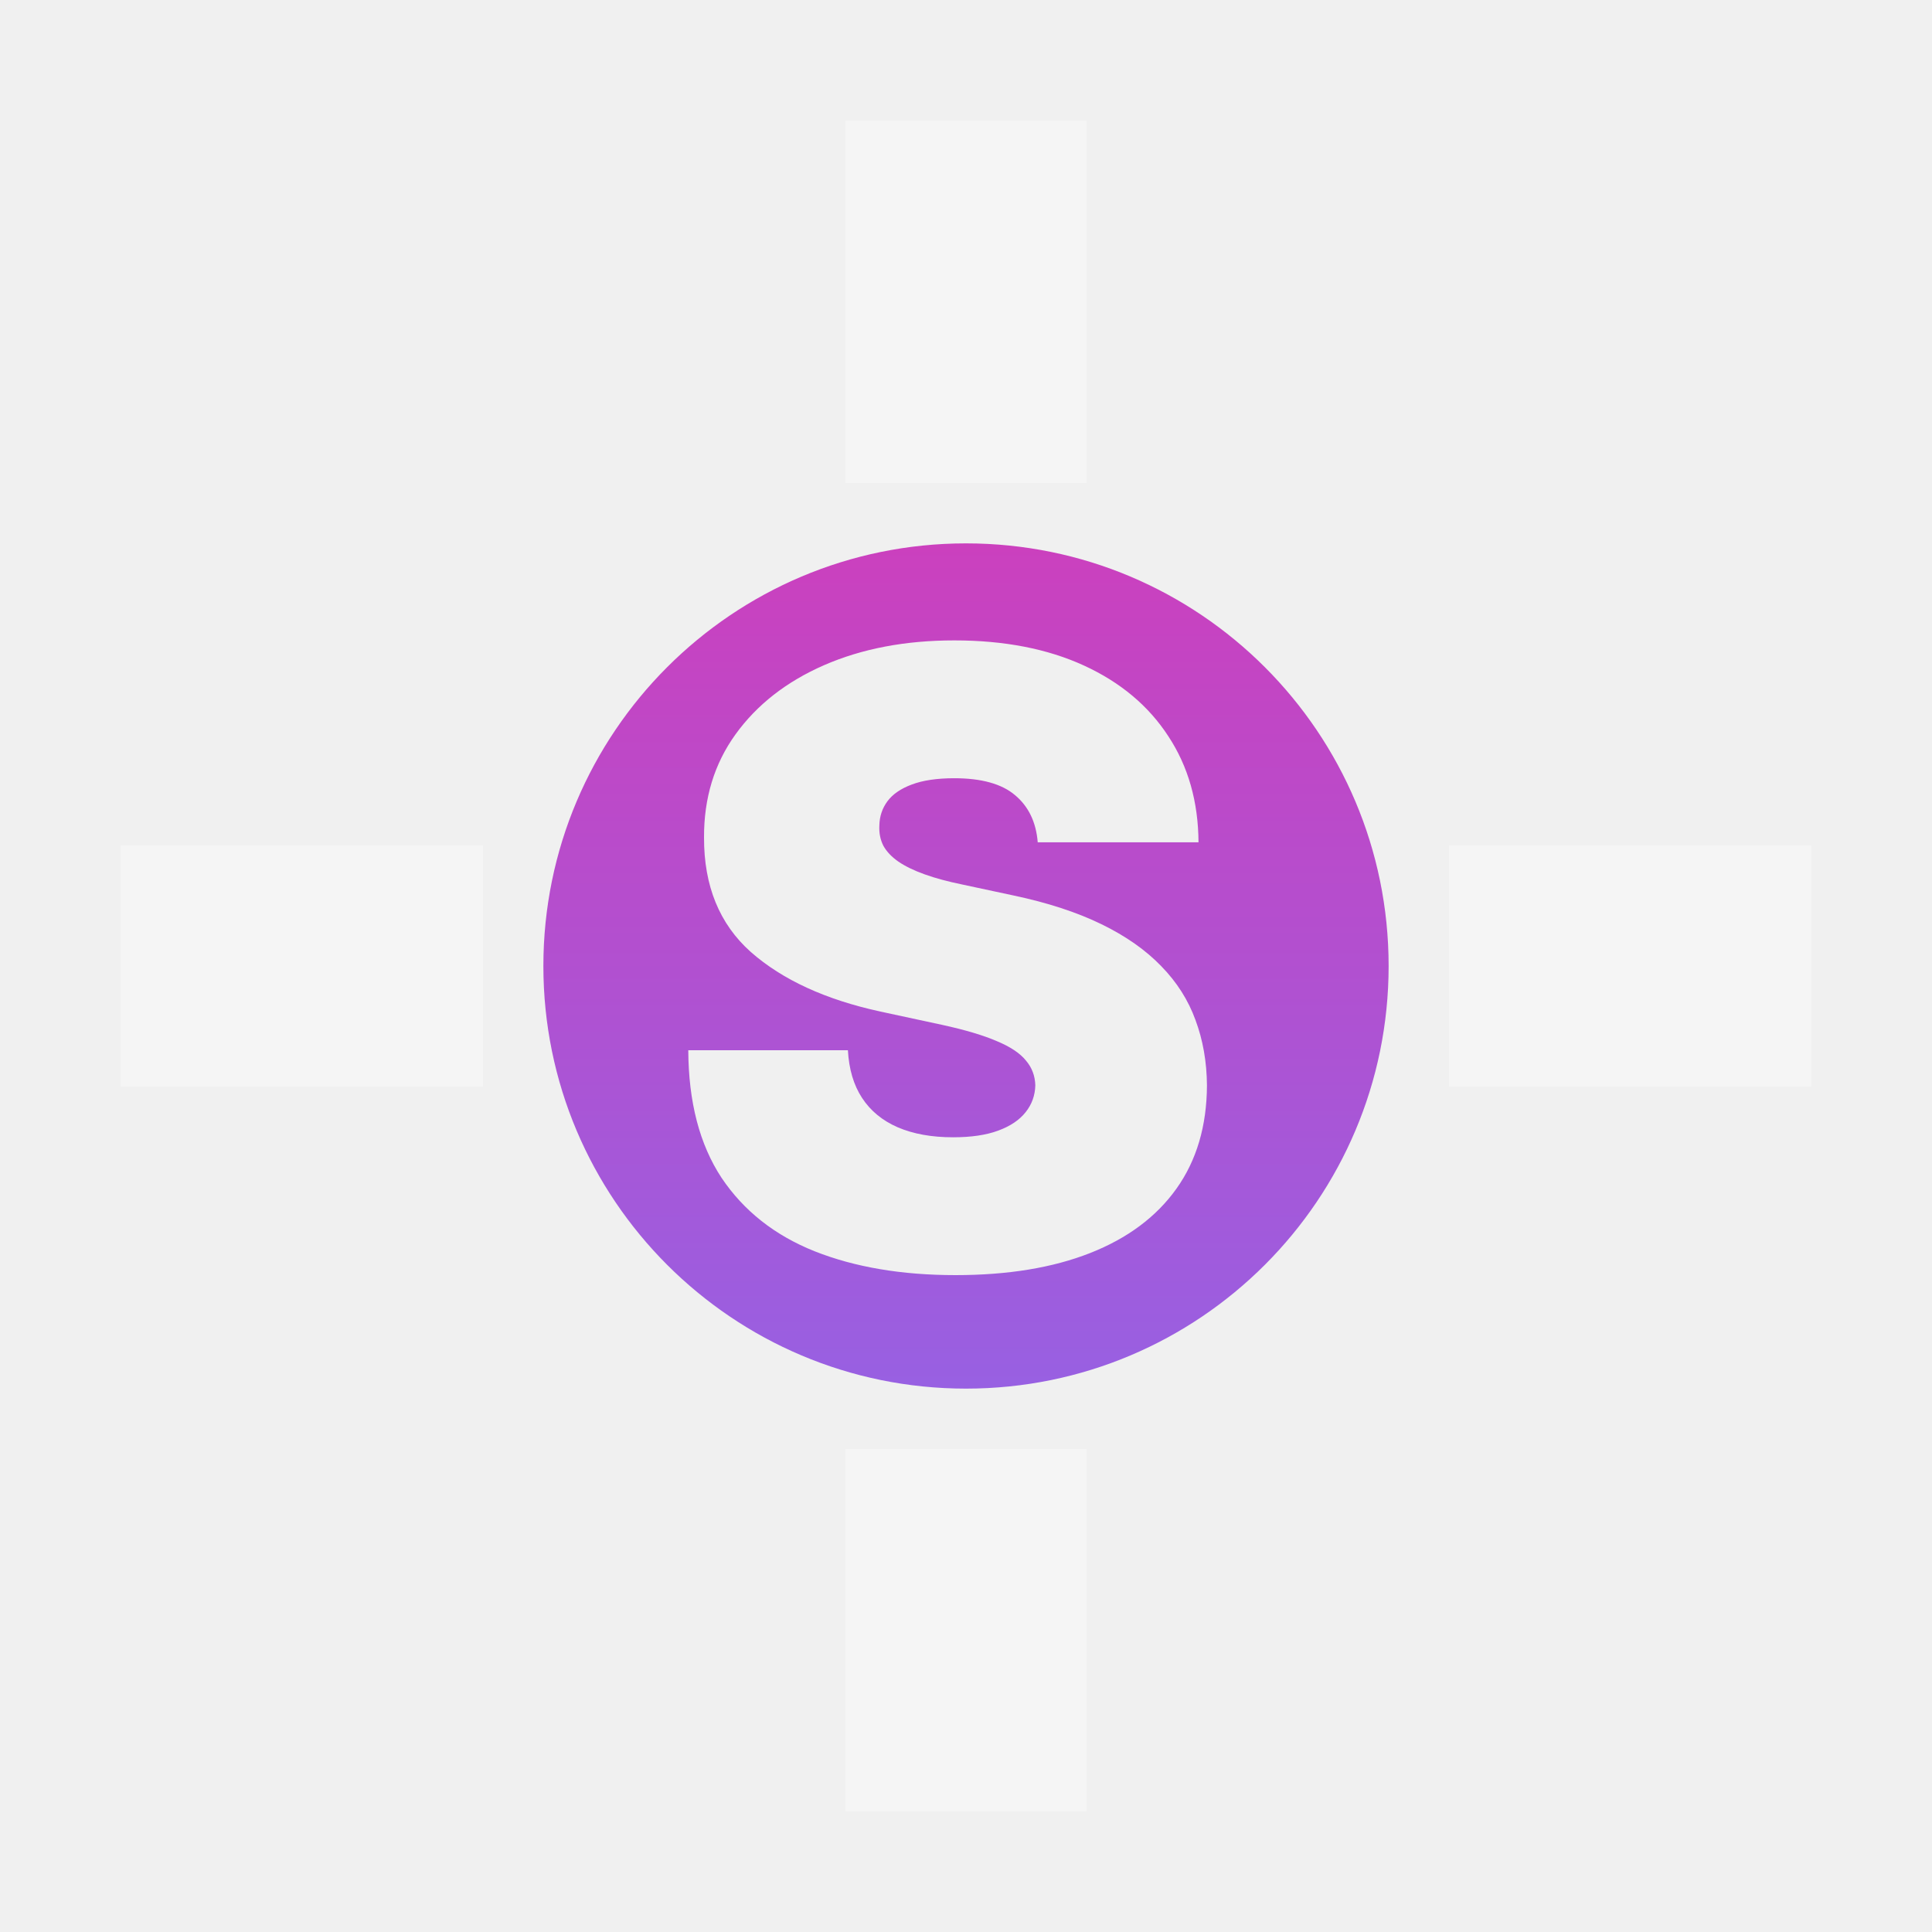
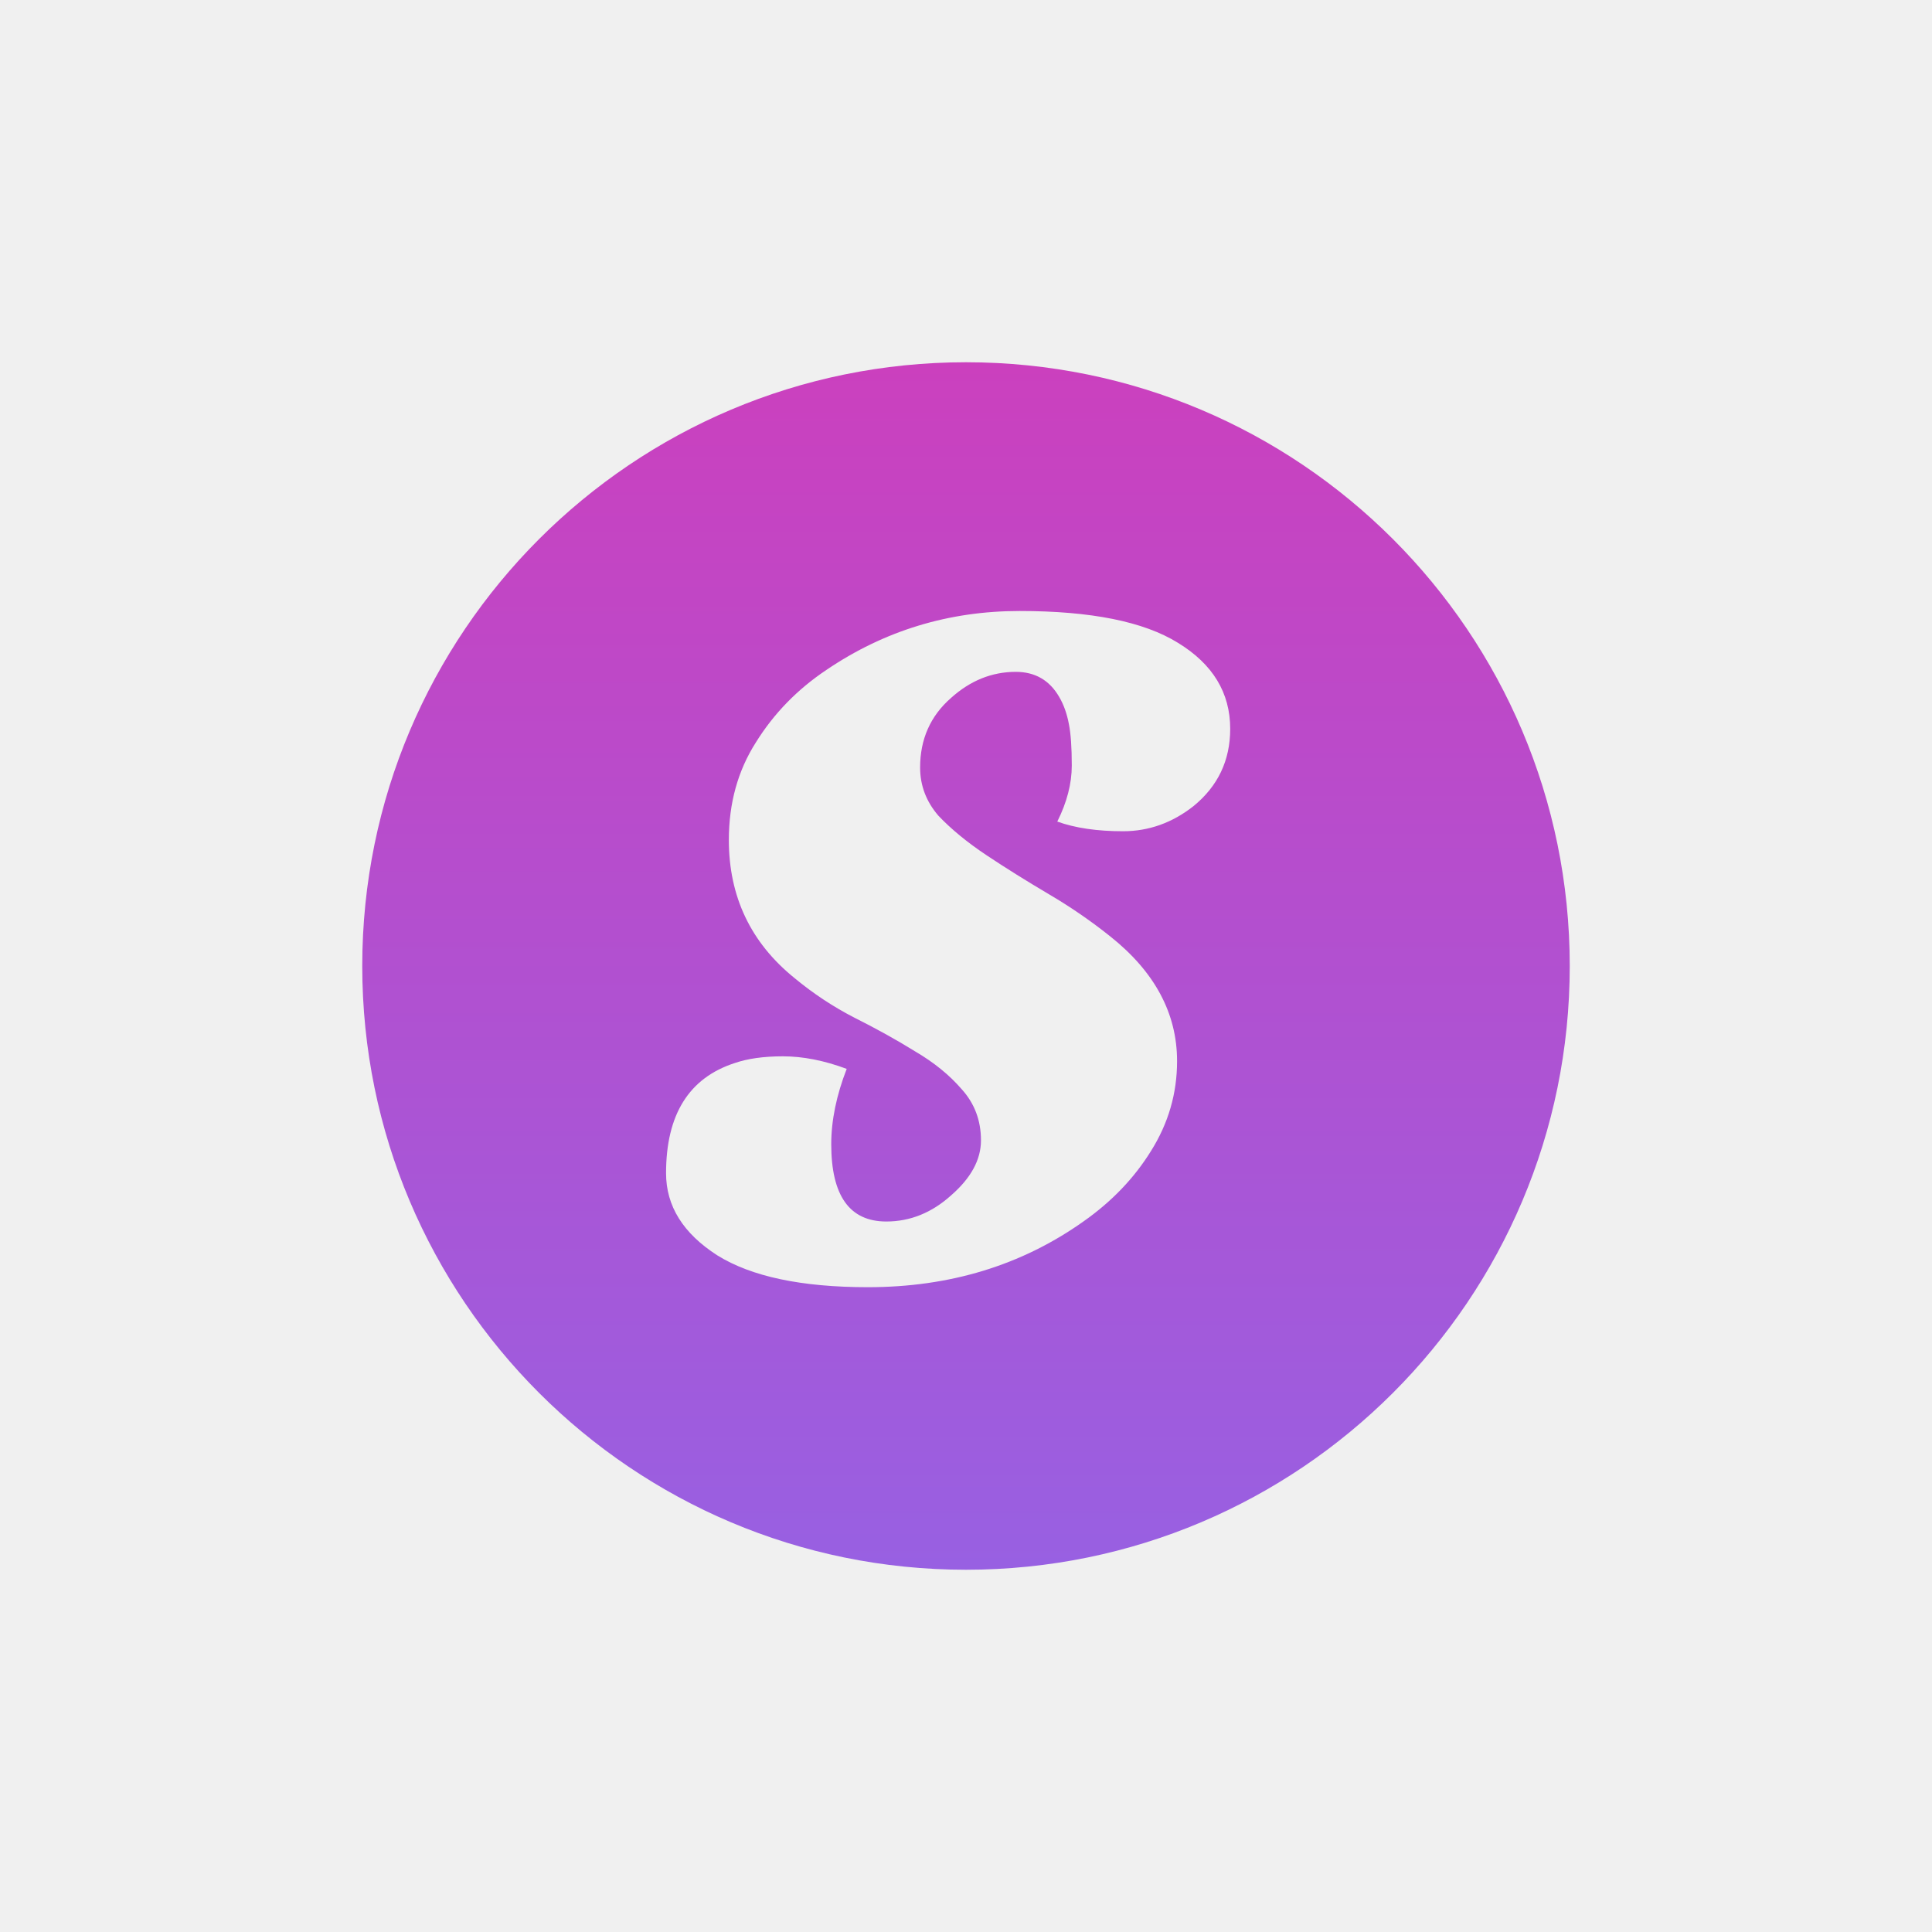
<svg xmlns="http://www.w3.org/2000/svg" width="32" height="32" viewBox="0 0 32 32" fill="none">
-   <path d="M8 18L8 14L2 14L2 18L8 18Z" fill="white" fill-opacity="0.33" />
-   <path d="M30 18L30 14L24 14L24 18L30 18Z" fill="white" fill-opacity="0.33" />
-   <path d="M18 2L14 2L14 8L18 8L18 2Z" fill="white" fill-opacity="0.33" />
-   <path d="M18 24H14L14 30H18L18 24Z" fill="white" fill-opacity="0.33" />
-   <path d="M16 9C19.866 9 23 12.134 23 16C23 19.866 19.866 23 16 23C12.134 23 9 19.866 9 16C9 12.134 12.134 9 16 9ZM15.806 10.607C14.995 10.607 14.276 10.744 13.648 11.018C13.024 11.291 12.535 11.674 12.182 12.164C11.831 12.651 11.658 13.22 11.661 13.871C11.658 14.672 11.916 15.305 12.437 15.769C12.96 16.229 13.676 16.558 14.584 16.755L15.605 16.975C15.986 17.058 16.288 17.148 16.512 17.245C16.735 17.338 16.895 17.445 16.992 17.565C17.092 17.682 17.144 17.82 17.148 17.977C17.144 18.143 17.091 18.292 16.987 18.422C16.884 18.552 16.732 18.654 16.532 18.727C16.332 18.801 16.083 18.837 15.786 18.837C15.432 18.837 15.127 18.782 14.87 18.672C14.617 18.562 14.419 18.4 14.279 18.186C14.139 17.973 14.061 17.709 14.044 17.395H11.4C11.404 18.253 11.588 18.957 11.951 19.508C12.318 20.055 12.832 20.461 13.493 20.725C14.157 20.988 14.935 21.12 15.826 21.12C16.694 21.12 17.436 20.998 18.054 20.755C18.674 20.511 19.152 20.156 19.485 19.689C19.819 19.221 19.988 18.651 19.991 17.977C19.988 17.586 19.924 17.225 19.801 16.895C19.681 16.564 19.492 16.267 19.235 16.004C18.978 15.737 18.648 15.505 18.244 15.308C17.84 15.111 17.355 14.952 16.787 14.832L15.946 14.652C15.703 14.602 15.492 14.546 15.315 14.482C15.139 14.419 14.993 14.348 14.88 14.271C14.766 14.191 14.683 14.103 14.63 14.006C14.58 13.906 14.558 13.794 14.565 13.671C14.568 13.521 14.613 13.387 14.699 13.271C14.786 13.154 14.92 13.062 15.1 12.995C15.283 12.925 15.519 12.89 15.806 12.89C16.256 12.89 16.592 12.983 16.812 13.17C17.036 13.357 17.161 13.617 17.188 13.951H19.851C19.847 13.28 19.681 12.695 19.351 12.194C19.023 11.69 18.557 11.3 17.953 11.023C17.349 10.746 16.633 10.607 15.806 10.607Z" fill="url(#paint0_linear_2309_9781)" />
+   <path d="M16 6C21.523 6 26 10.477 26 16C26 21.523 21.523 26 16 26C10.477 26 6 21.523 6 16C6 10.477 10.477 6 16 6ZM16.888 10.12C15.715 10.12 14.648 10.445 13.688 11.096C13.209 11.416 12.818 11.816 12.52 12.296C12.221 12.765 12.072 13.304 12.072 13.912C12.072 14.851 12.435 15.614 13.16 16.2C13.469 16.456 13.8 16.675 14.152 16.856C14.515 17.038 14.851 17.224 15.16 17.416C15.469 17.597 15.725 17.805 15.928 18.04C16.141 18.275 16.248 18.557 16.248 18.888C16.248 19.208 16.083 19.512 15.752 19.8C15.432 20.088 15.074 20.232 14.68 20.232C14.072 20.232 13.768 19.805 13.768 18.952C13.768 18.558 13.854 18.141 14.024 17.704C13.651 17.565 13.298 17.496 12.968 17.496C12.648 17.496 12.381 17.534 12.168 17.608C11.411 17.854 11.032 18.461 11.032 19.432C11.032 19.976 11.315 20.429 11.88 20.792C12.445 21.144 13.277 21.32 14.376 21.32C15.731 21.32 16.92 20.958 17.944 20.232C18.414 19.902 18.787 19.512 19.064 19.064C19.352 18.606 19.496 18.109 19.496 17.576C19.496 16.787 19.128 16.098 18.392 15.512C18.072 15.256 17.731 15.021 17.368 14.808C17.006 14.594 16.664 14.381 16.344 14.168C16.024 13.955 15.757 13.736 15.544 13.512C15.341 13.277 15.24 13.011 15.24 12.712C15.24 12.243 15.411 11.858 15.752 11.56C16.072 11.272 16.43 11.128 16.824 11.128C17.144 11.128 17.384 11.267 17.544 11.544C17.619 11.672 17.672 11.822 17.704 11.992C17.736 12.152 17.752 12.381 17.752 12.68C17.752 12.978 17.672 13.288 17.512 13.608C17.81 13.715 18.173 13.768 18.6 13.768C19.026 13.768 19.416 13.629 19.768 13.352C20.173 13.021 20.376 12.595 20.376 12.072C20.376 11.475 20.088 11 19.512 10.648C18.946 10.296 18.072 10.12 16.888 10.12Z" fill="url(#paint0_linear_2347_9617)" />
  <defs>
-     <linearGradient id="paint0_linear_2309_9781" x1="16" y1="9" x2="16" y2="23" gradientUnits="userSpaceOnUse">
+     <linearGradient id="paint0_linear_2347_9617" x1="16" y1="6" x2="16" y2="26" gradientUnits="userSpaceOnUse">
      <stop stop-color="#CB40BE" />
      <stop offset="1" stop-color="#9860E2" />
    </linearGradient>
  </defs>
</svg>
